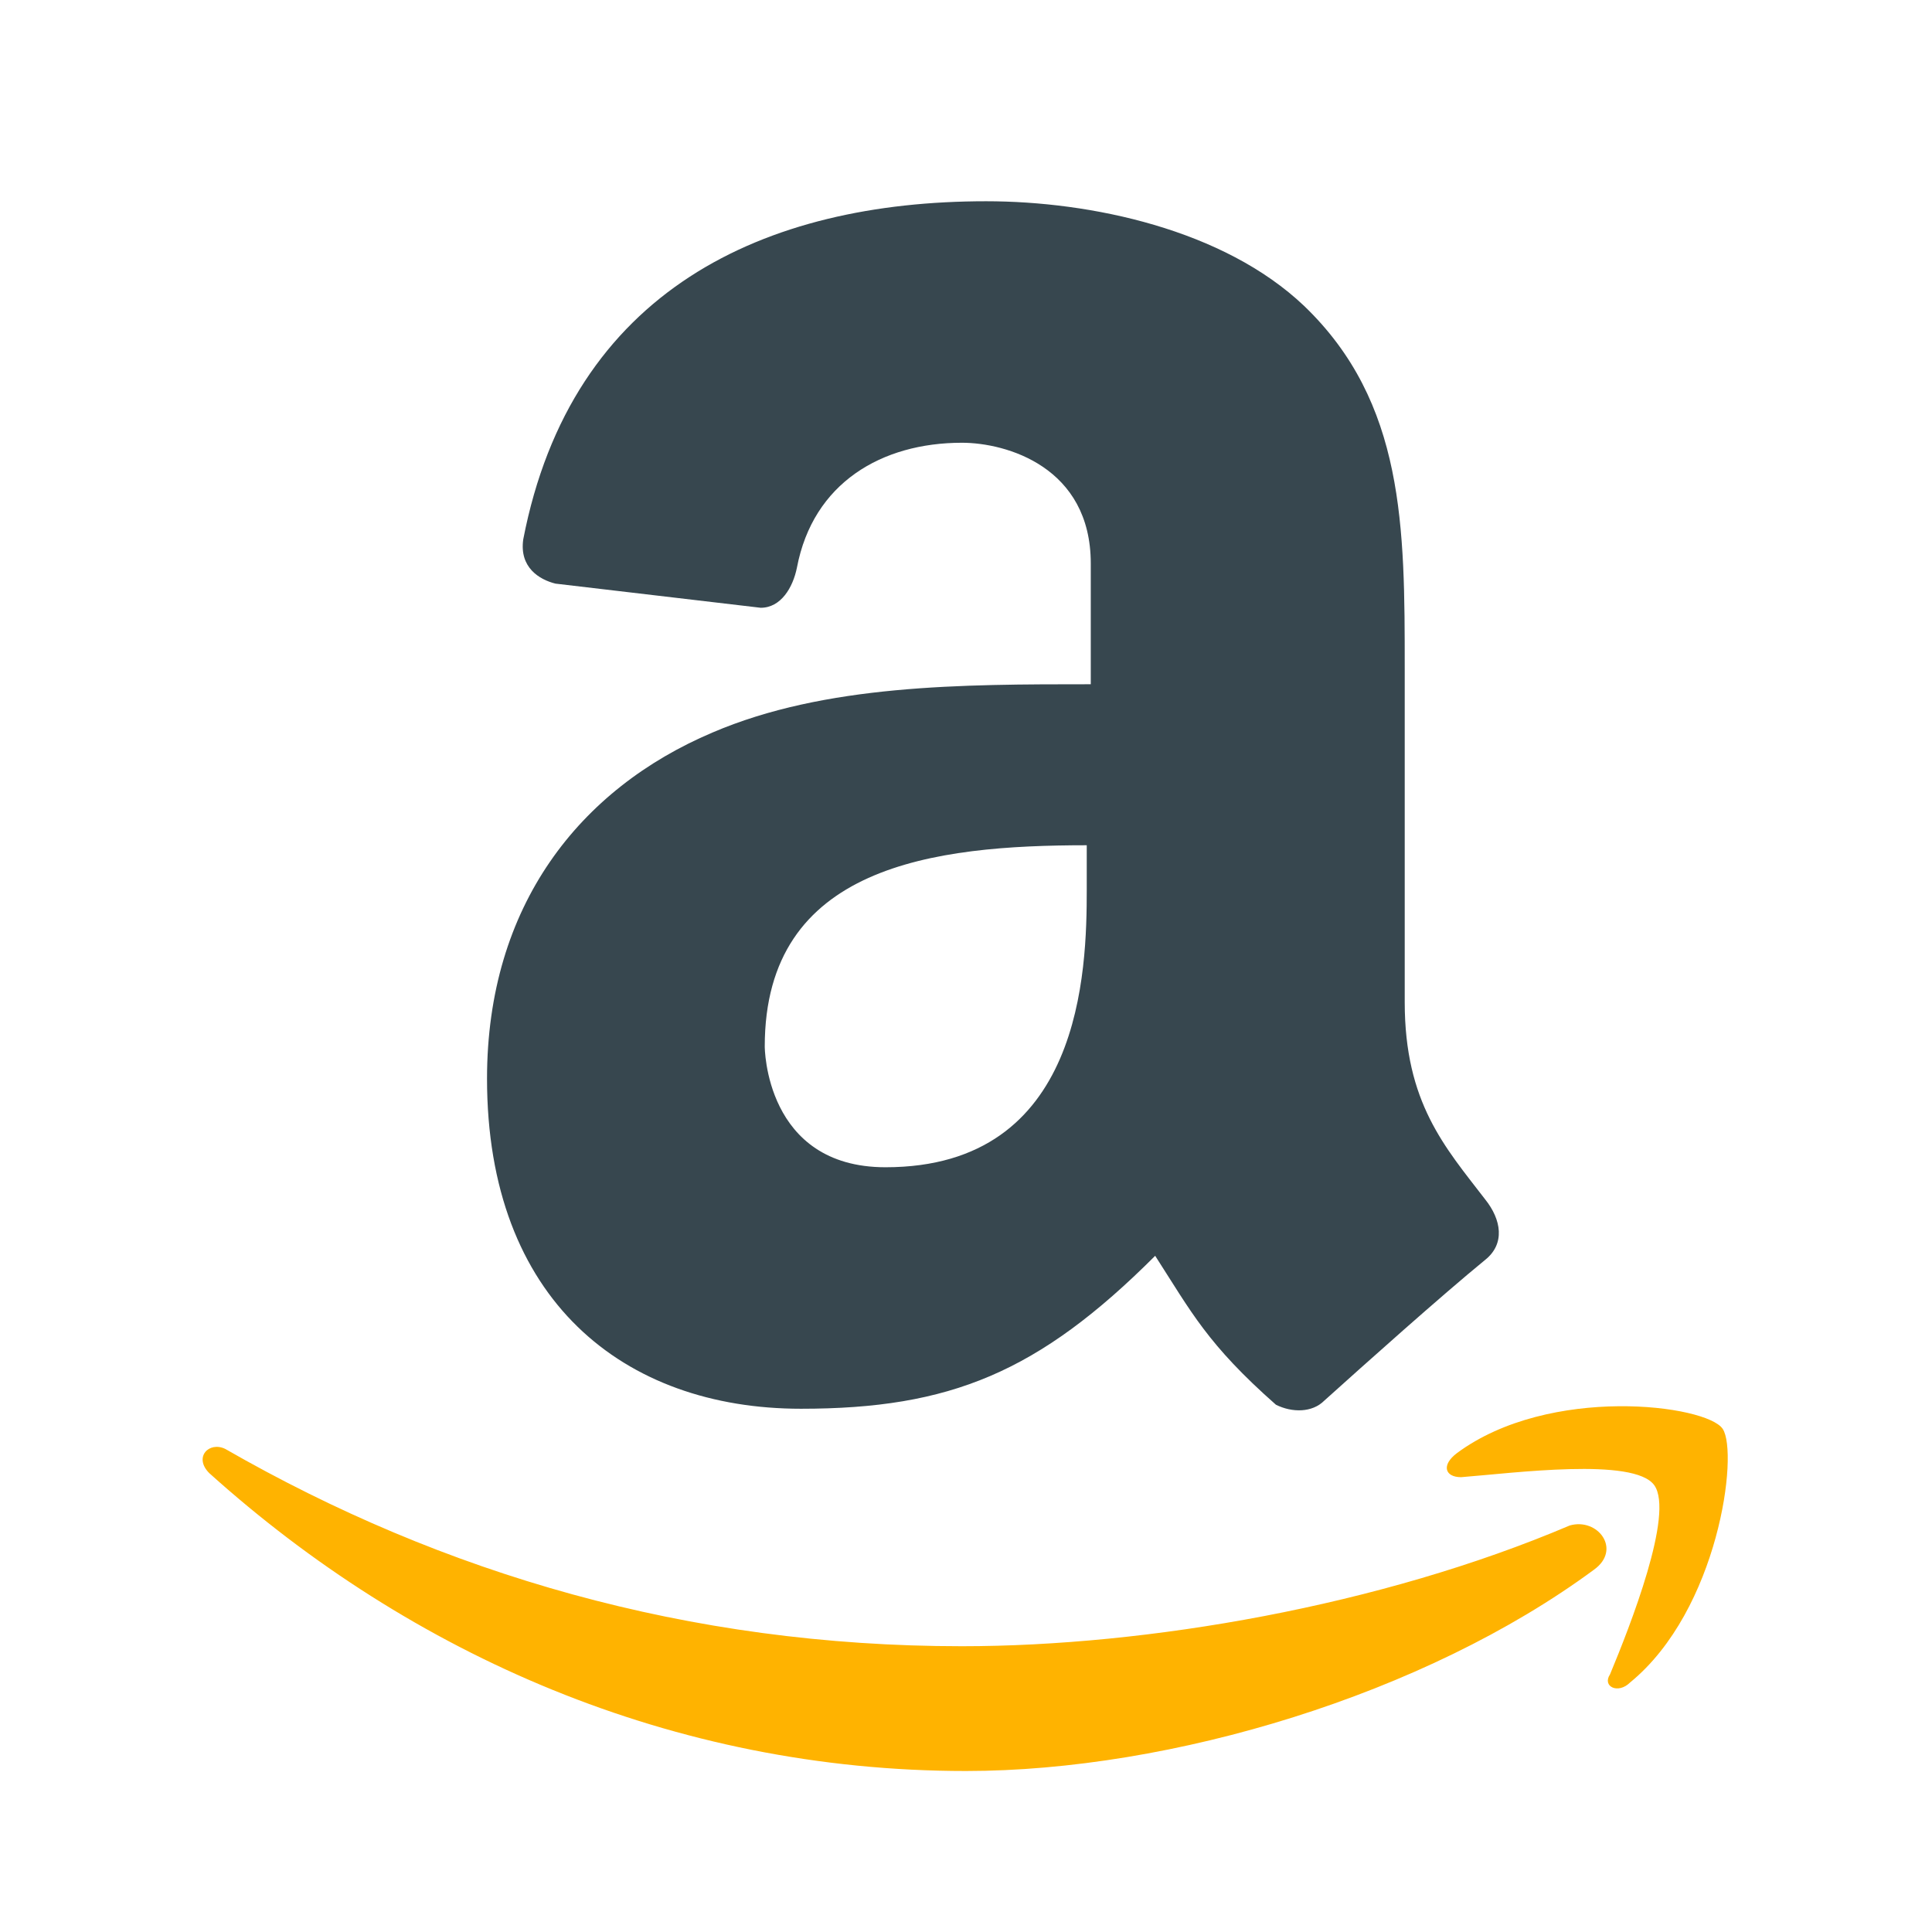
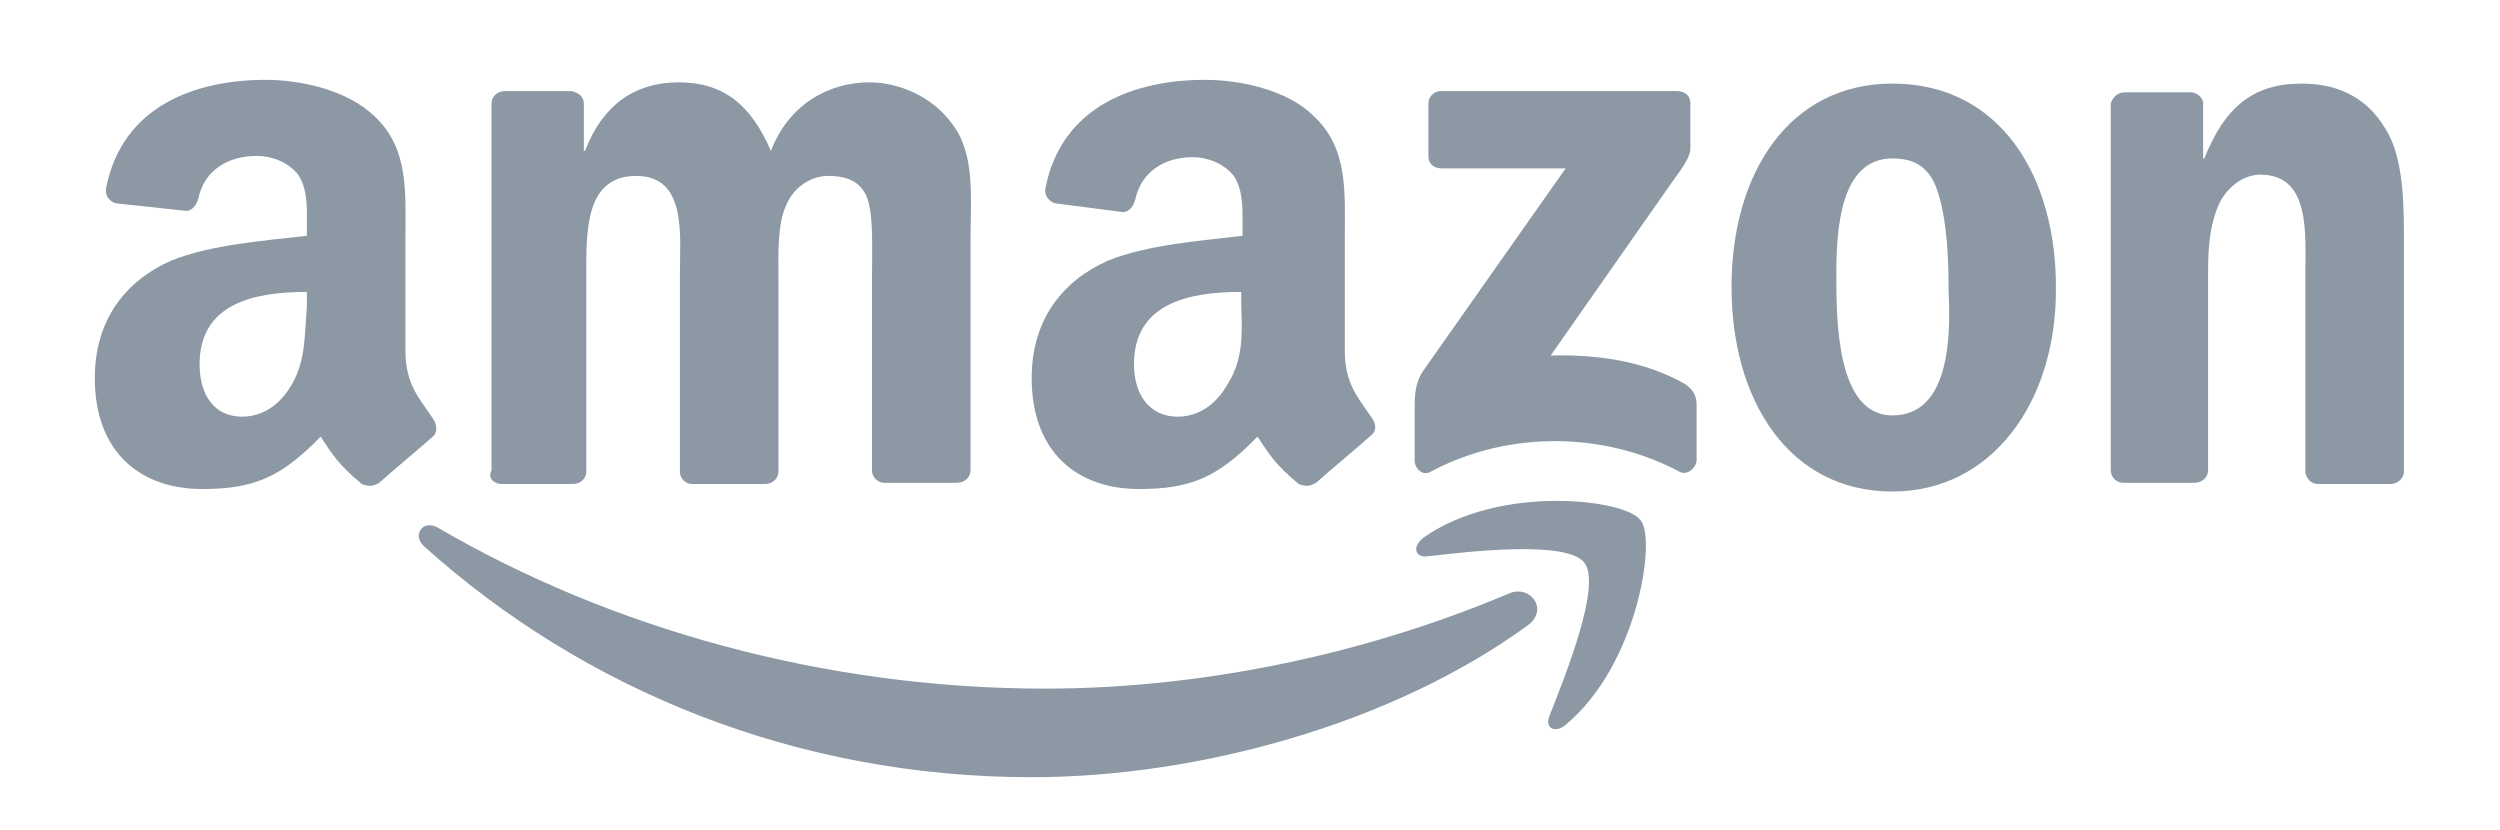
- <svg xmlns="http://www.w3.org/2000/svg" viewBox="0 0 48 48" width="240px" height="240px">
-   <path fill="#FFB300" d="M39.6,39c-4.2,3.1-10.5,5-15.6,5c-7.3,0-13.8-2.9-18.8-7.4c-0.4-0.4,0-0.8,0.4-0.6c5.4,3.1,11.5,4.9,18.3,4.9c4.6,0,10.4-1,15.1-3C39.7,37.7,40.3,38.5,39.6,39z M41.1,36.9c-0.5-0.7-3.5-0.3-4.8-0.2c-0.4,0-0.5-0.3-0.1-0.6c2.3-1.7,6.2-1.2,6.6-0.6c0.4,0.6-0.1,4.5-2.3,6.3c-0.3,0.3-0.7,0.1-0.5-0.2C40.5,40.4,41.6,37.6,41.1,36.9z" />
-   <path fill="#37474F" d="M36.9,29.8c-1-1.3-2-2.4-2-4.9v-8.3c0-3.5,0-6.6-2.5-9c-2-1.9-5.3-2.6-7.9-2.6C19,5,14.2,7.2,13,13.4c-0.1,0.7,0.4,1,0.8,1.1l5.1,0.6c0.5,0,0.8-0.5,0.9-1c0.4-2.1,2.1-3.1,4.1-3.1c1.1,0,3.2,0.6,3.2,3v3c-3.2,0-6.6,0-9.4,1.2c-3.3,1.4-5.6,4.3-5.6,8.6c0,5.5,3.4,8.2,7.8,8.2c3.7,0,5.9-0.9,8.8-3.8c0.9,1.4,1.3,2.2,3,3.7c0.4,0.2,0.9,0.2,1.2-0.1l0,0c1-0.9,2.9-2.6,4-3.5C37.4,30.9,37.3,30.3,36.9,29.8z M27,22.1L27,22.1c0,2-0.1,6.9-5,6.9c-3,0-3-3-3-3c0-4.5,4.2-5,8-5V22.1z" />
+ <svg xmlns="http://www.w3.org/2000/svg" x="0px" y="0px" viewBox="0 0 200.4 66.5" style="enable-background:new 0 0 200.4 66.5;" xml:space="preserve">
+   <style type="text/css">
+ 	.amazon-0{fill:#8C98A4;}
+ </style>
+   <g>
+     <path id="arrow_1_" class="amazon-0" d="M120.9,47.6c-12.1,5.1-25.2,7.6-37.1,7.6c-17.7,0-34.8-4.8-48.7-12.9c-1.2-0.7-2.1,0.6-1.1,1.5   c12.8,11.5,29.8,18.5,48.7,18.5c13.4,0,29-4.3,39.8-12.2C124.2,48.8,122.6,46.8,120.9,47.6z" />
+     <path id="arrow" class="amazon-0" d="M114.1,43.1c-0.9,0.7-0.7,1.6,0.3,1.5c3.4-0.4,11.2-1.3,12.6,0.5c1.4,1.8-1.5,9-2.8,12.3   c-0.4,1,0.5,1.4,1.3,0.7c5.8-4.8,7.3-15,6-16.4C130.3,40,120.2,38.8,114.1,43.1z" />
+     <path id="z" class="amazon-0" d="M135.1,30.8c-3.3-1.9-7.2-2.4-10.8-2.3l9.8-14c0.9-1.2,1.4-2,1.4-2.6V8.3c0-0.7-0.5-1-1.1-1h-18.9   c-0.6,0-1,0.5-1,1v4.2l0,0c0,0.7,0.5,1,1.1,1h9.9l-11.4,16.2c-0.7,1-0.7,2.2-0.7,2.9v4.3c0,0.7,0.7,1.3,1.3,0.9   c6.4-3.4,14.1-3.1,19.9,0c0.7,0.4,1.4-0.4,1.4-0.9v-4.4C136,31.8,135.8,31.3,135.1,30.8z" />
+     <path id="m" class="amazon-0" d="M40.1,38.8h5.8c0.7,0,1.1-0.5,1.1-1V22.2c0-3.4-0.2-8.1,4-8.1c4.1,0,3.5,4.8,3.5,8.1v15.6   c0,0.6,0.5,1,1,1h5.8c0.7,0,1.1-0.5,1.1-1V22.2c0-1.7-0.1-4.2,0.6-5.7c0.6-1.5,2-2.4,3.4-2.4c1.7,0,3,0.6,3.3,2.5   c0.3,1.2,0.2,4.3,0.2,5.5v15.6c0,0.6,0.5,1,1,1h5.8c0.7,0,1.1-0.5,1.1-1V19.1c0-3.2,0.4-6.8-1.5-9.2c-1.6-2.2-4.3-3.3-6.6-3.3   c-3.3,0-6.5,1.8-7.9,5.5c-1.6-3.7-3.8-5.5-7.4-5.5c-3.5,0-6.1,1.8-7.5,5.5h-0.1V8.3c0-0.6-0.5-0.9-1-1h-5.3c-0.7,0-1.1,0.5-1.1,1   v29.4C39.1,38.3,39.5,38.7,40.1,38.8z" />
+     <path id="o" class="amazon-0" d="M151.7,6.7c-8.3,0-12.9,7.2-12.9,16.3s4.6,16.4,12.9,16.4c8,0,13.1-7.2,13.1-16.1   C164.9,14.1,160.3,6.7,151.7,6.7z M151.7,33.3c-4.5,0-4.5-7.7-4.5-11.3c0-3.6,0.3-9.3,4.5-9.3c1.9,0,3.1,0.8,3.7,2.9   c0.7,2.3,0.8,5.3,0.8,7.8C156.4,27.2,156.2,33.3,151.7,33.3z" />
+     <path id="n" class="amazon-0" d="M184.5,6.7c-4,0-6.2,2-7.8,6h-0.1V8.2c-0.1-0.5-0.6-0.8-1-0.8h-5.3c-0.6,0-1,0.5-1.1,0.9v29.4   c0,0.6,0.5,1,1,1h5.7c0.7,0,1.1-0.5,1.1-1V21.9c0-2,0.1-3.8,0.9-5.6c0.7-1.4,2-2.3,3.3-2.3c4,0,3.6,4.7,3.6,7.9v16   c0.1,0.5,0.5,0.9,1,0.9h5.8c0.6,0,1-0.4,1.1-0.9V19.4c0-2.9,0-6.8-1.5-9.1C189.6,7.6,187.1,6.7,184.5,6.7z" />
+     <path id="a_1_" class="amazon-0" d="M99.6,18.9c-3.3,0.4-7.6,0.7-10.8,2c-3.6,1.6-6.1,4.7-6.1,9.4c0,6,3.7,8.9,8.6,8.9   c4.1,0,6.3-0.9,9.5-4.2c1,1.5,1.4,2.2,3.3,3.8c0.5,0.2,0.9,0.2,1.4-0.1l0,0c1.1-1,3.3-2.8,4.4-3.8c0.5-0.4,0.4-1,0-1.5   c-1-1.5-2.1-2.6-2.1-5.3v-8.9c0-3.8,0.3-7.3-2.5-9.9c-2.1-2.1-5.9-2.9-8.7-2.9c-5.5,0-11.5,2-12.8,8.7c-0.1,0.7,0.4,1.1,0.8,1.2   L90,17c0.6,0,0.9-0.6,1-1c0.5-2.3,2.4-3.4,4.6-3.4c1.2,0,2.5,0.5,3.3,1.5c0.8,1.2,0.7,2.8,0.7,4.2V18.9L99.6,18.9z M98.4,30.8   c-0.9,1.6-2.3,2.6-4,2.6c-2.2,0-3.5-1.7-3.5-4.2c0-4.9,4.4-5.8,8.6-5.8v1.2C99.6,27,99.6,28.9,98.4,30.8z" />
+     <path id="a" class="amazon-0" d="M34.6,33.4c-1-1.5-2.1-2.6-2.1-5.3v-8.9c0-3.8,0.3-7.3-2.5-9.9c-2.2-2.1-5.9-2.9-8.7-2.9   c-5.5,0-11.5,2-12.8,8.7c-0.1,0.7,0.4,1.1,0.8,1.2l5.6,0.6c0.6,0,0.9-0.6,1-1c0.5-2.3,2.4-3.4,4.7-3.4c1.2,0,2.5,0.5,3.3,1.5   c0.8,1.2,0.7,2.8,0.7,4.2v0.7c-3.4,0.4-7.7,0.7-10.9,2c-3.6,1.6-6.1,4.7-6.1,9.4c0,6,3.7,8.9,8.6,8.9c4.1,0,6.3-0.9,9.5-4.2   c1,1.5,1.4,2.2,3.3,3.8c0.5,0.2,0.9,0.2,1.4-0.1l0,0c1.1-1,3.3-2.8,4.4-3.8C35.1,34.5,35,33.9,34.6,33.4z M23.4,30.8   c-0.9,1.6-2.3,2.6-4,2.6c-2.2,0-3.4-1.7-3.4-4.2c0-4.9,4.4-5.8,8.6-5.8v1.2C24.4,27,24.5,28.9,23.4,30.8z" />
+   </g>
</svg>
